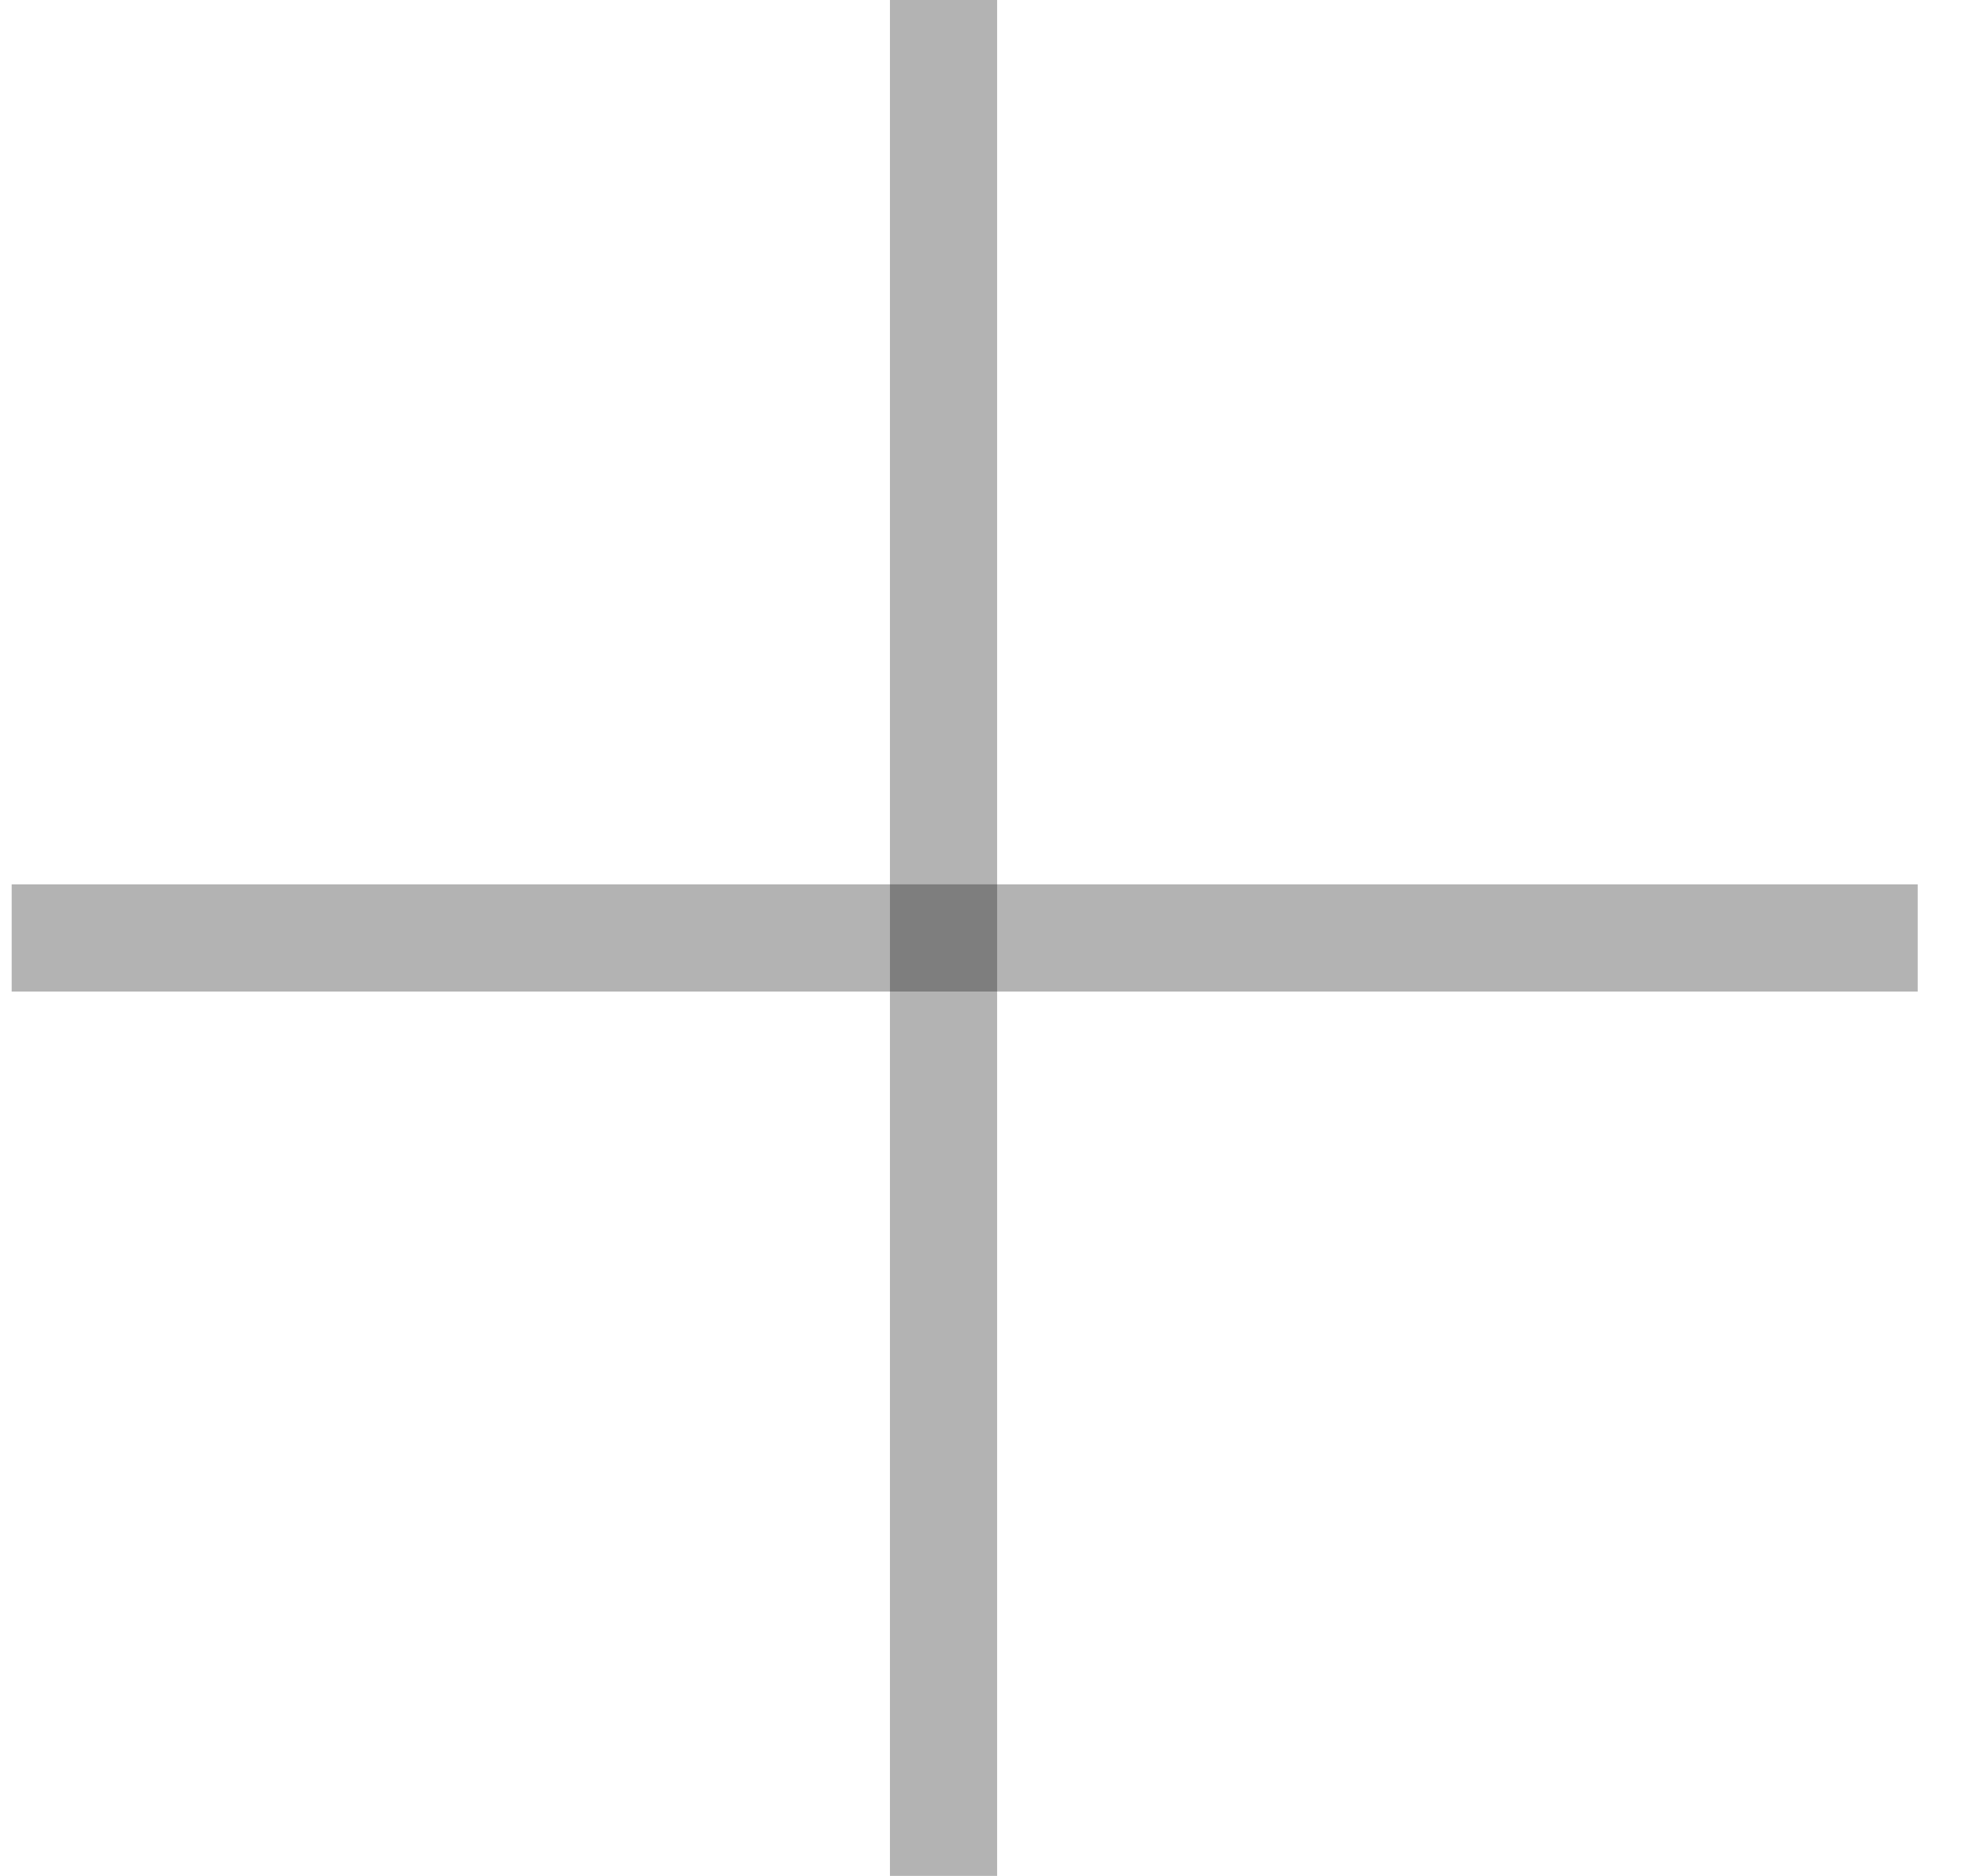
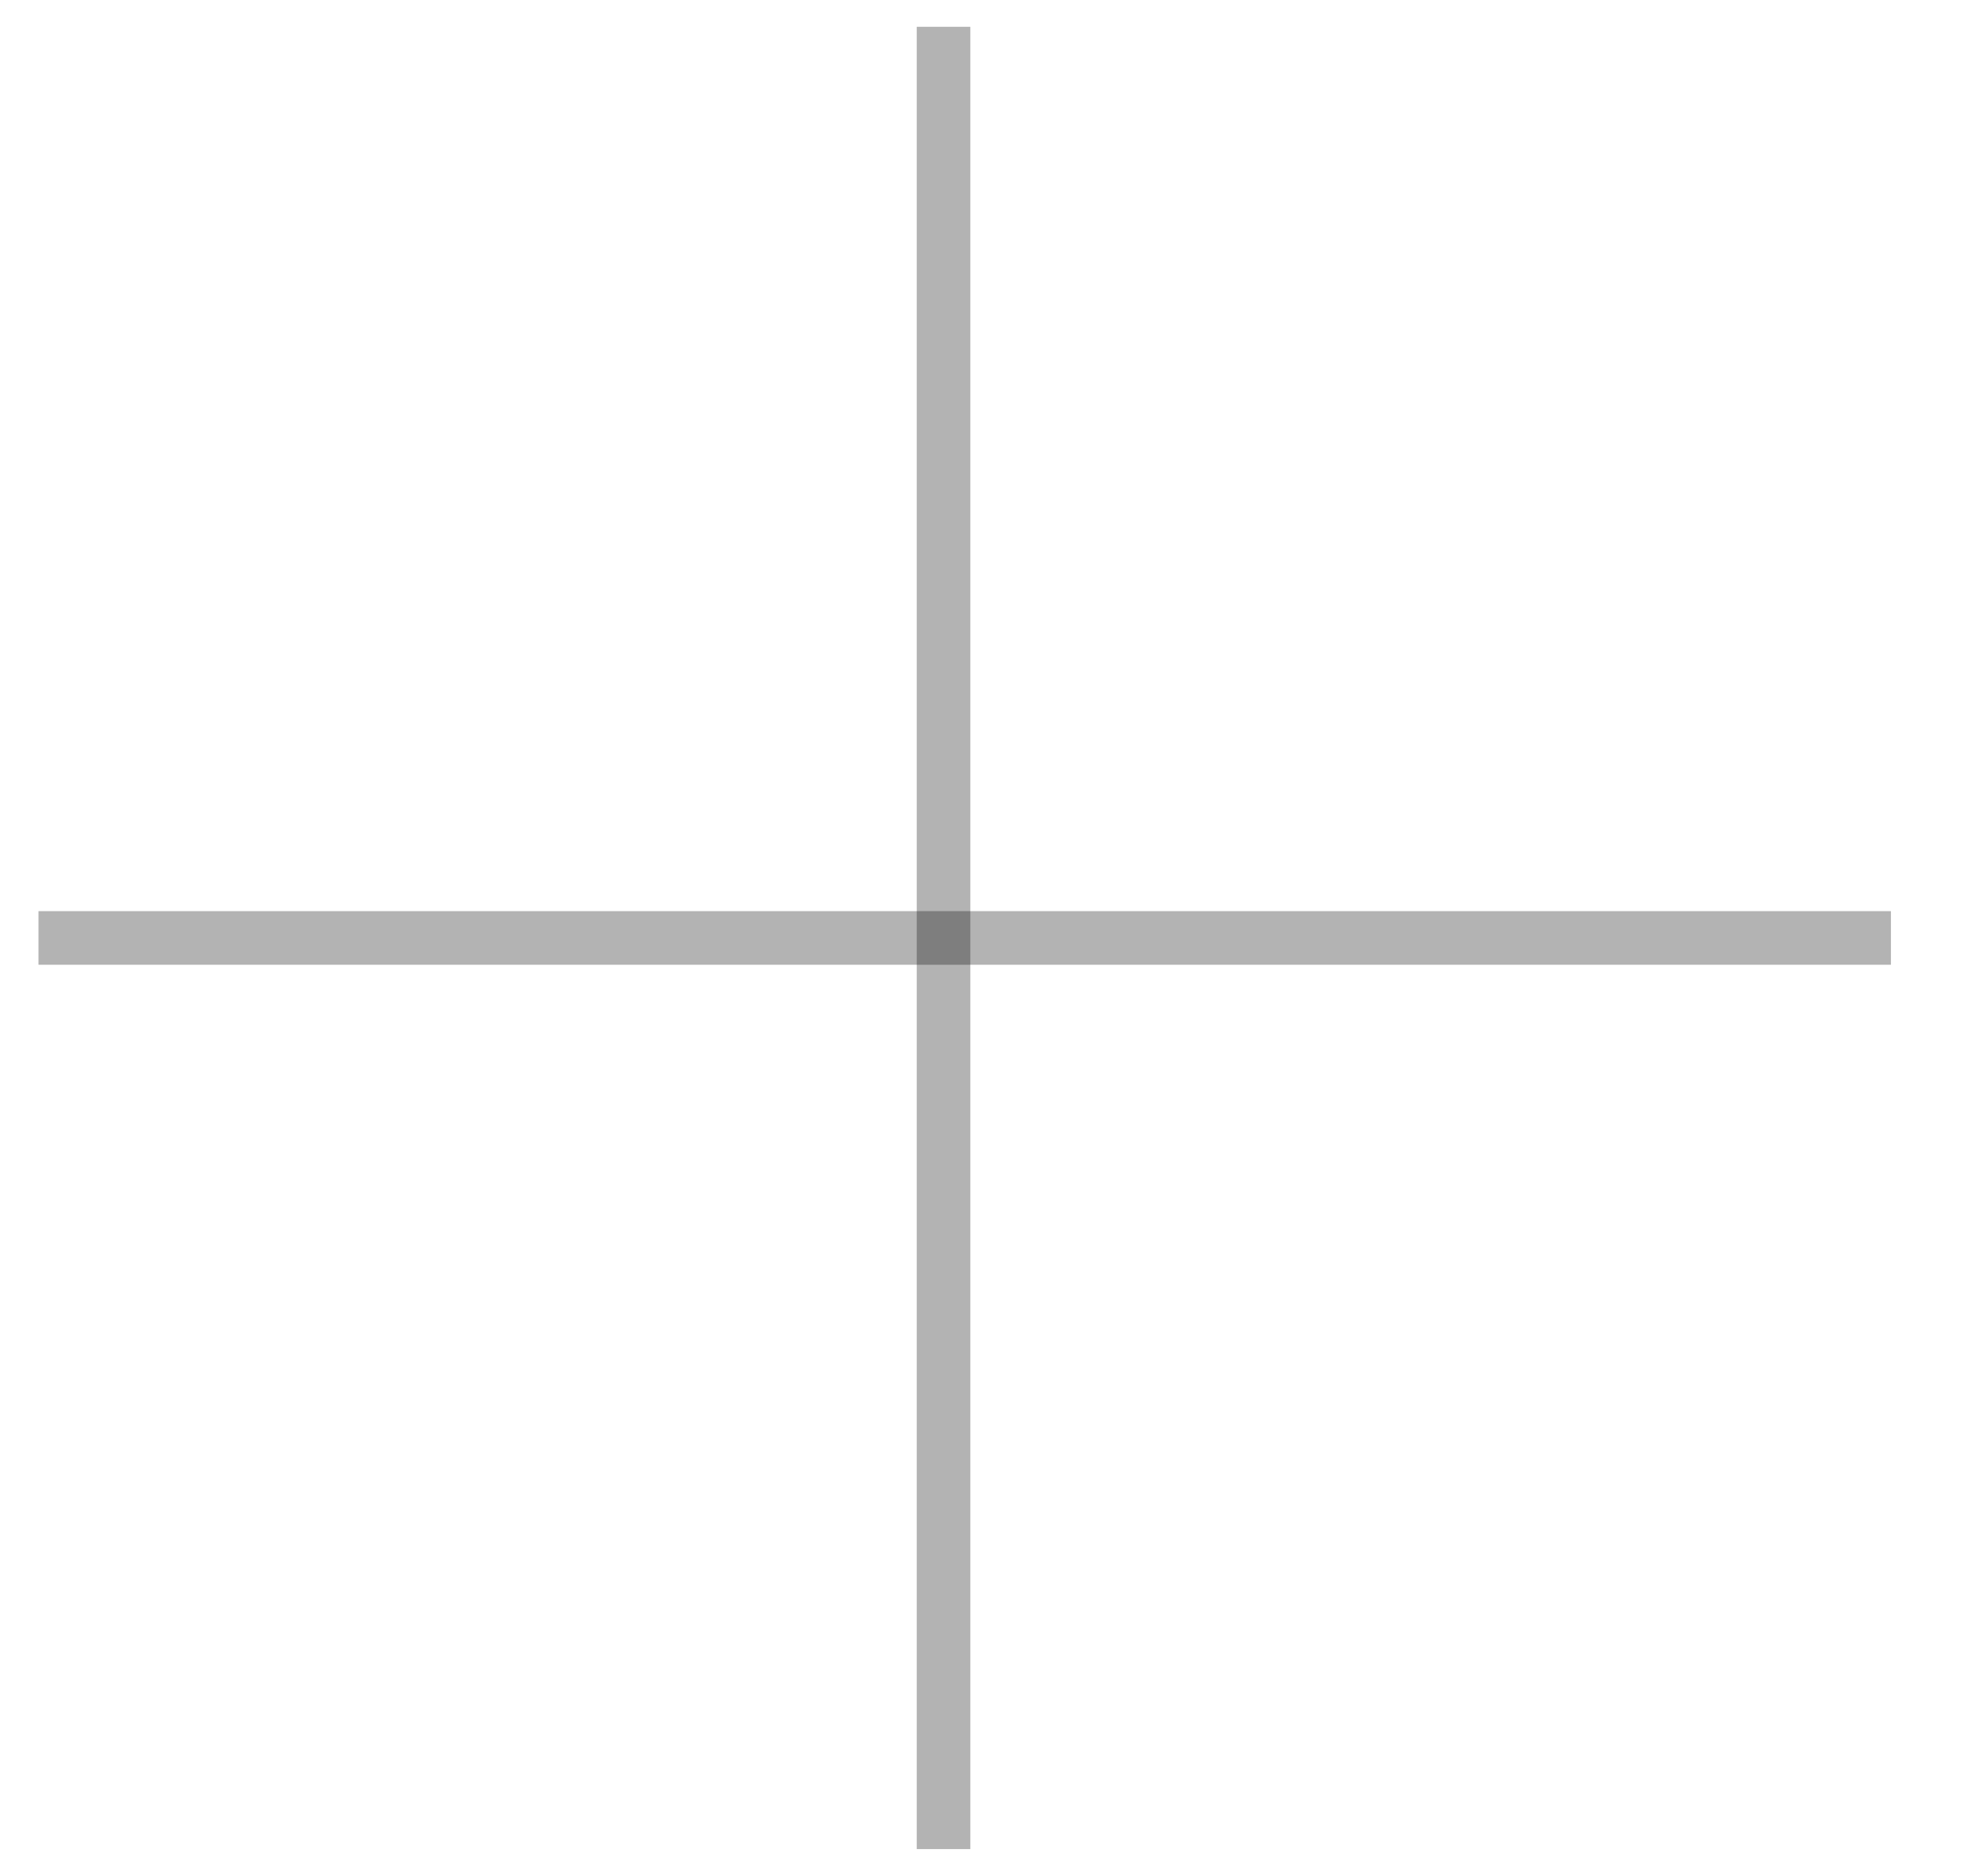
<svg xmlns="http://www.w3.org/2000/svg" width="37px" height="35px" viewBox="-1 -1 37 35" version="1.1">
-   <path d="M0.218,16.5 L33.782,16.5" id="Line" stroke="rgba(0,0,0,.3)" stroke-width="2" stroke-linecap="square" fill="none" />
-   <path d="M16.605,0 L16.605,33" id="Line" stroke="rgba(0,0,0,.3)" stroke-width="2" stroke-linecap="square" fill="none" />
+   <path d="M0.218,16.5 L33.782,16.5" id="Line" stroke="rgba(0,0,0,.3)" strokeWidth="2" stroke-linecap="square" fill="none" />
+   <path d="M16.605,0 L16.605,33" id="Line" stroke="rgba(0,0,0,.3)" strokeWidth="2" stroke-linecap="square" fill="none" />
</svg>
